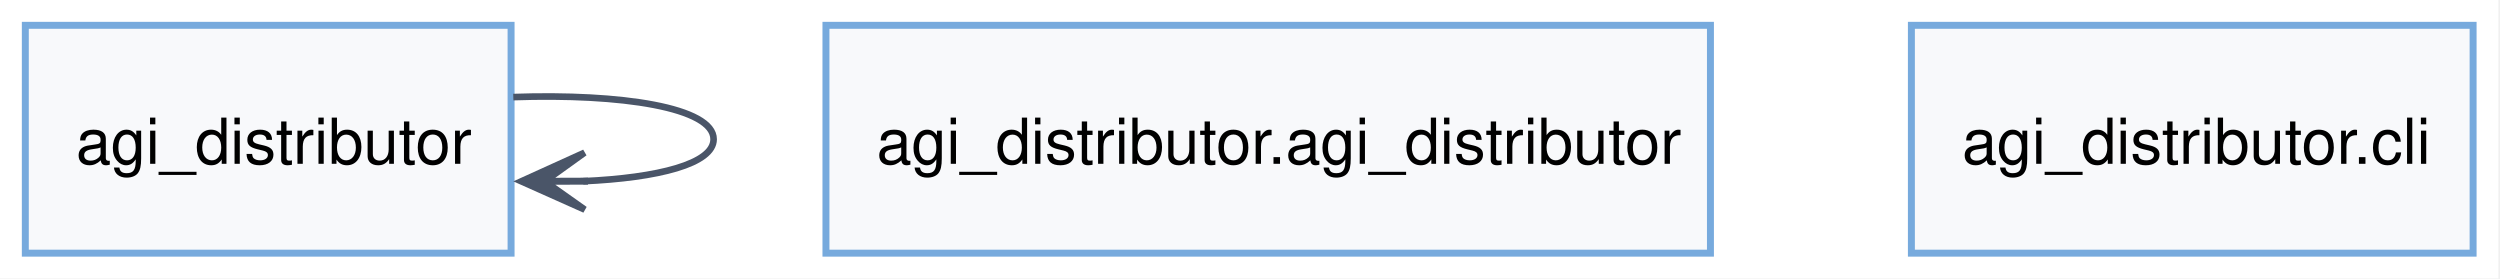
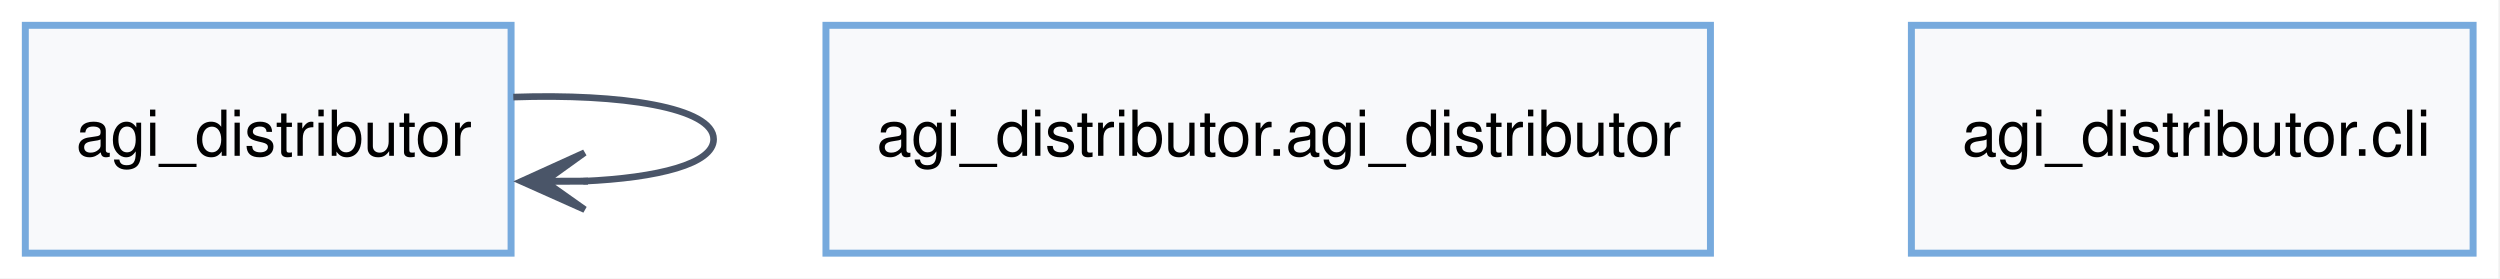
<svg xmlns="http://www.w3.org/2000/svg" width="395pt" height="44pt" viewBox="0.00 0.00 395.00 44.00">
  <g id="graph0" class="graph" transform="scale(1 1) rotate(0) translate(4 40)">
    <polygon fill="white" stroke="none" points="-4,4 -4,-40 390.75,-40 390.75,4 -4,4" />
    <g id="node1" class="node">
      <polygon fill="#f8f9fb" stroke="#77aadd" stroke-width="1.1" points="76.75,-36 0,-36 0,0 76.75,0 76.75,-36" />
-       <text xml:space="preserve" text-anchor="start" x="8" y="-14.12" font-family="Helvetica,sans-Serif" font-size="10.00">agi_distributor</text>
+       <text xml:space="preserve" text-anchor="start" x="8" y="-15.38" font-family="Helvetica,sans-Serif" font-size="10.00">agi_distributor</text>
    </g>
    <g id="edge1" class="edge">
      <path fill="none" stroke="#4a5568" stroke-width="1.05" d="M77.1,-24.66C94.11,-25.25 108.75,-23.03 108.75,-18 108.75,-14.11 99.99,-11.9 88.15,-11.37" />
      <polygon fill="#4a5568" stroke="#4a5568" stroke-width="1.05" points="78.38,-11.35 88.39,-6.88 82.1,-11.33 88.38,-11.35 88.38,-11.38 88.38,-11.4 82.1,-11.38 88.36,-15.88 78.38,-11.35" />
    </g>
    <g id="node2" class="node">
      <polygon fill="#f8f9fb" stroke="#77aadd" stroke-width="1.1" points="266.25,-36 126.5,-36 126.5,0 266.25,0 266.25,-36" />
-       <text xml:space="preserve" text-anchor="start" x="134.5" y="-14.12" font-family="Helvetica,sans-Serif" font-size="10.00">agi_distributor.agi_distributor</text>
+       <text xml:space="preserve" text-anchor="start" x="134.5" y="-15.38" font-family="Helvetica,sans-Serif" font-size="10.00">agi_distributor.agi_distributor</text>
    </g>
    <g id="node3" class="node">
      <polygon fill="#f8f9fb" stroke="#77aadd" stroke-width="1.1" points="386.75,-36 298,-36 298,0 386.75,0 386.75,-36" />
-       <text xml:space="preserve" text-anchor="start" x="306" y="-14.12" font-family="Helvetica,sans-Serif" font-size="10.00">agi_distributor.cli</text>
+       <text xml:space="preserve" text-anchor="start" x="306" y="-15.38" font-family="Helvetica,sans-Serif" font-size="10.00">agi_distributor.cli</text>
    </g>
  </g>
</svg>
